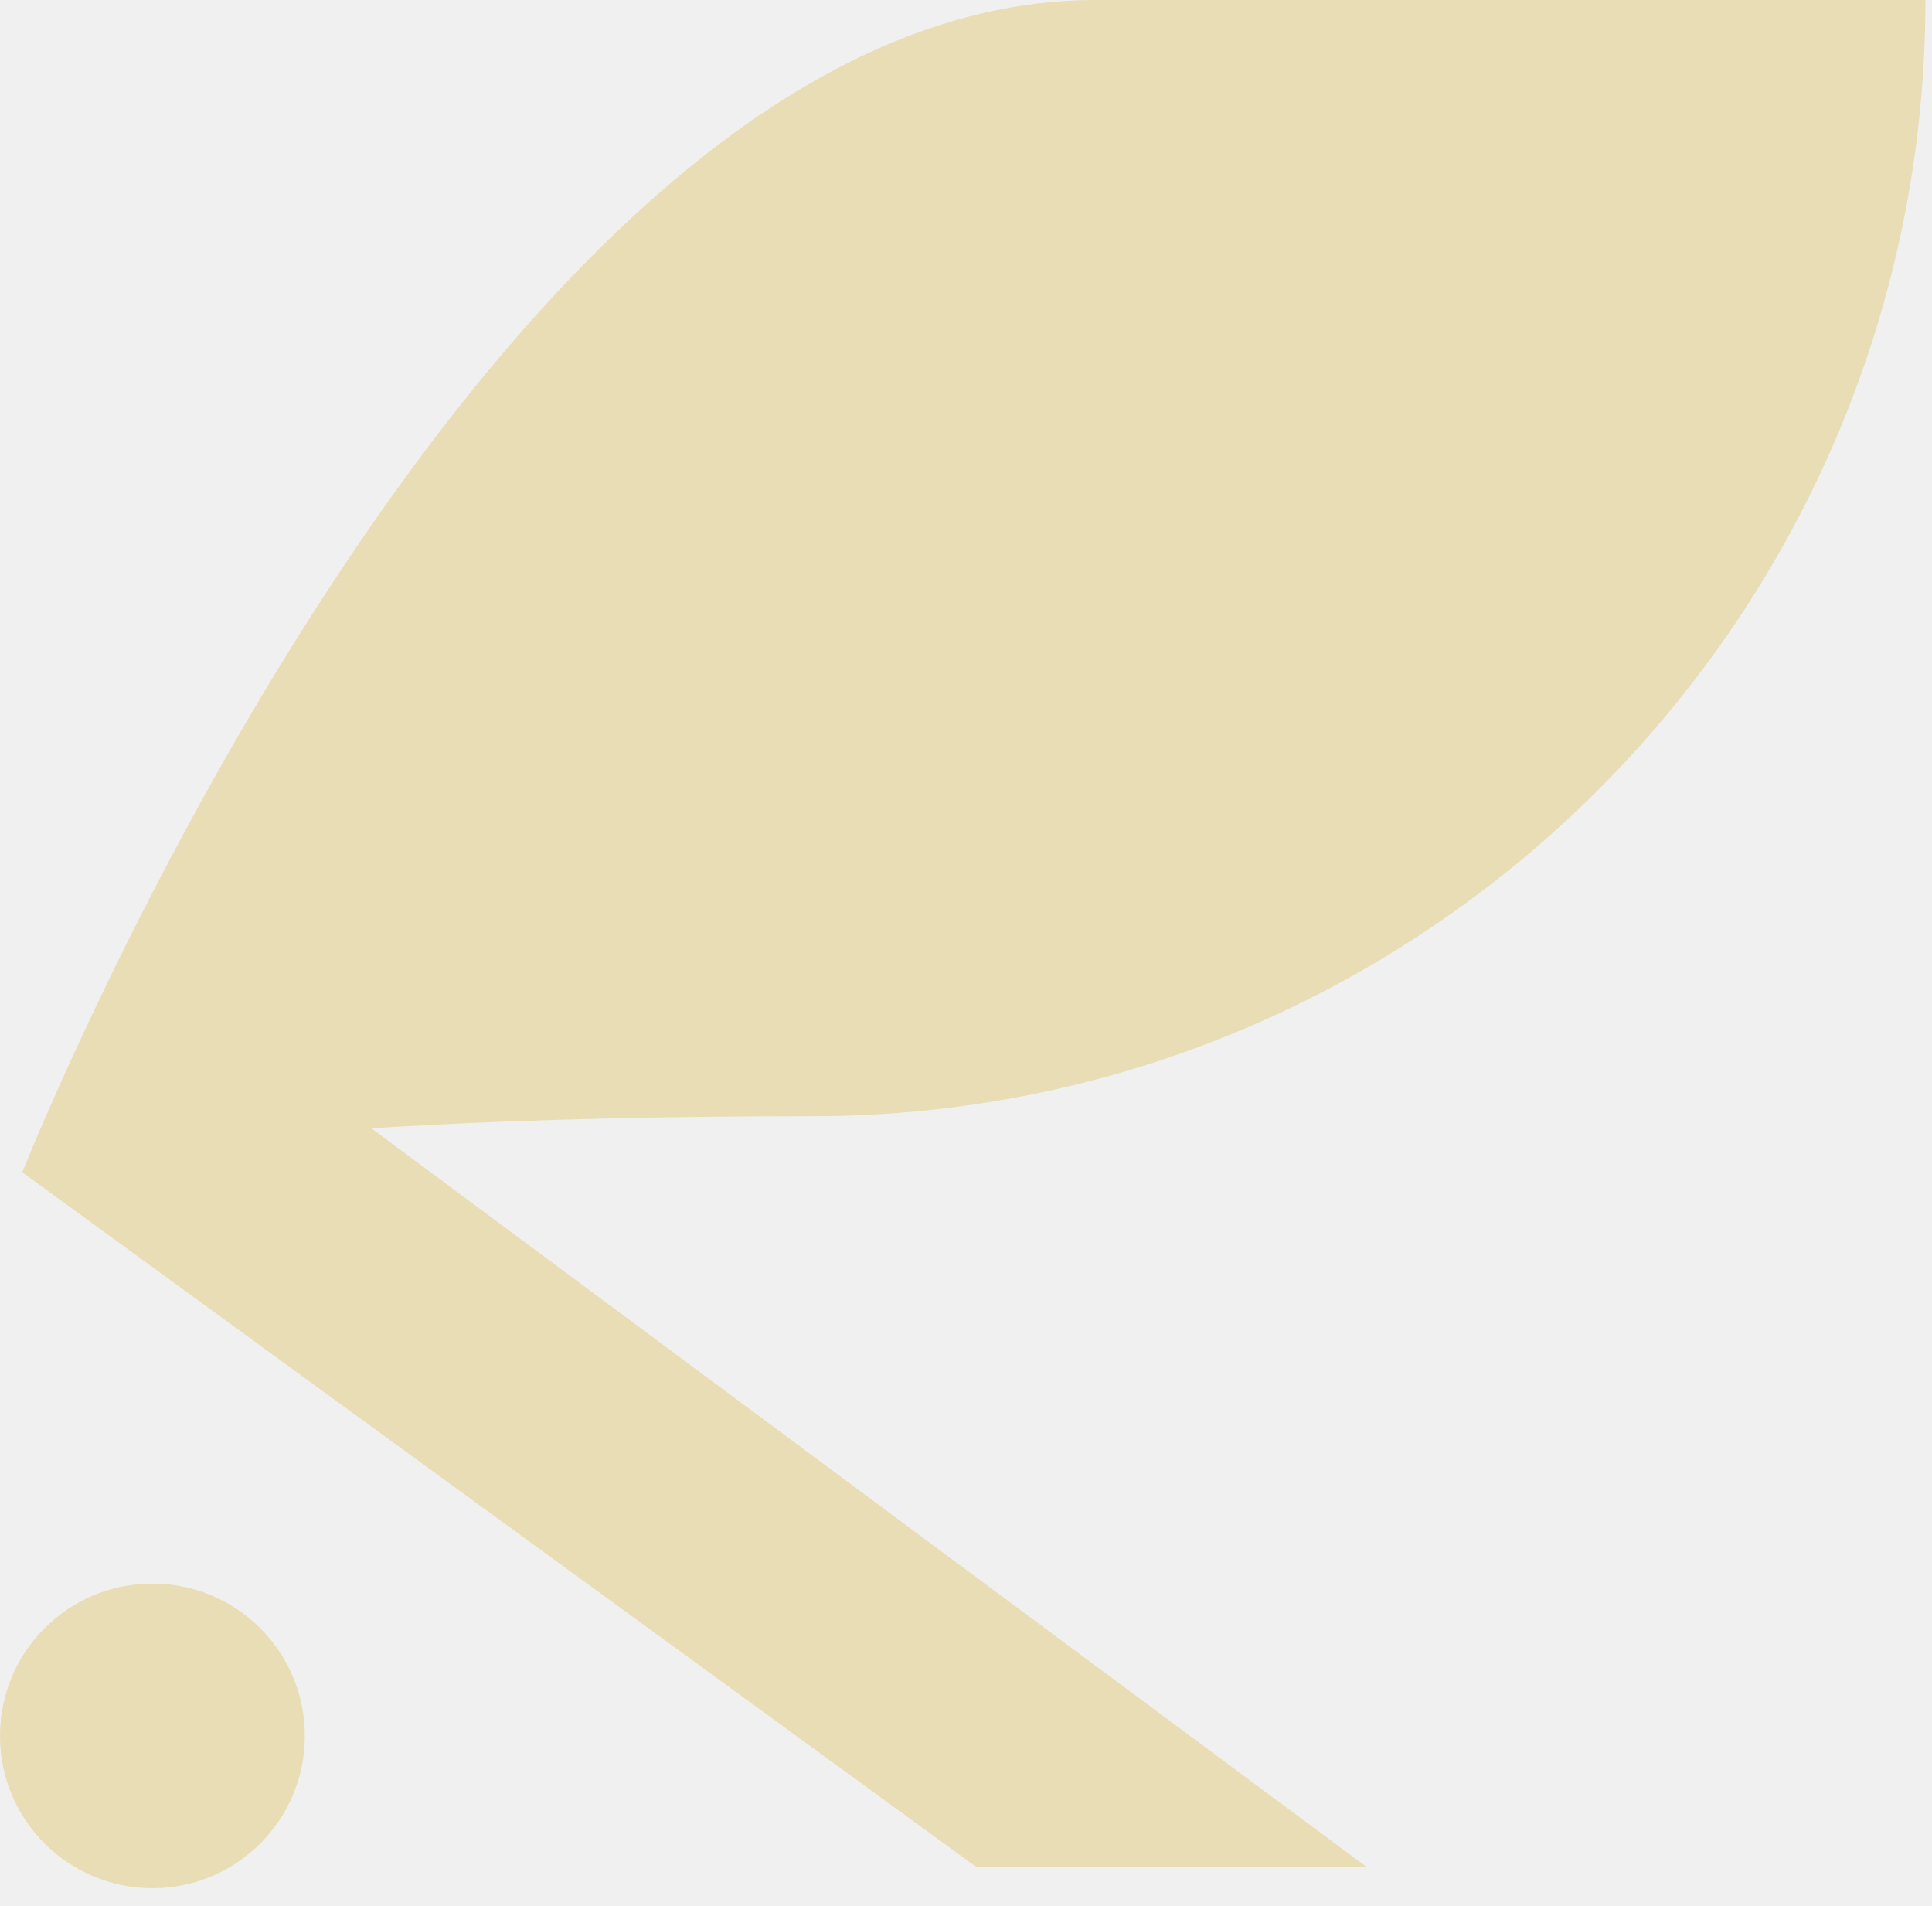
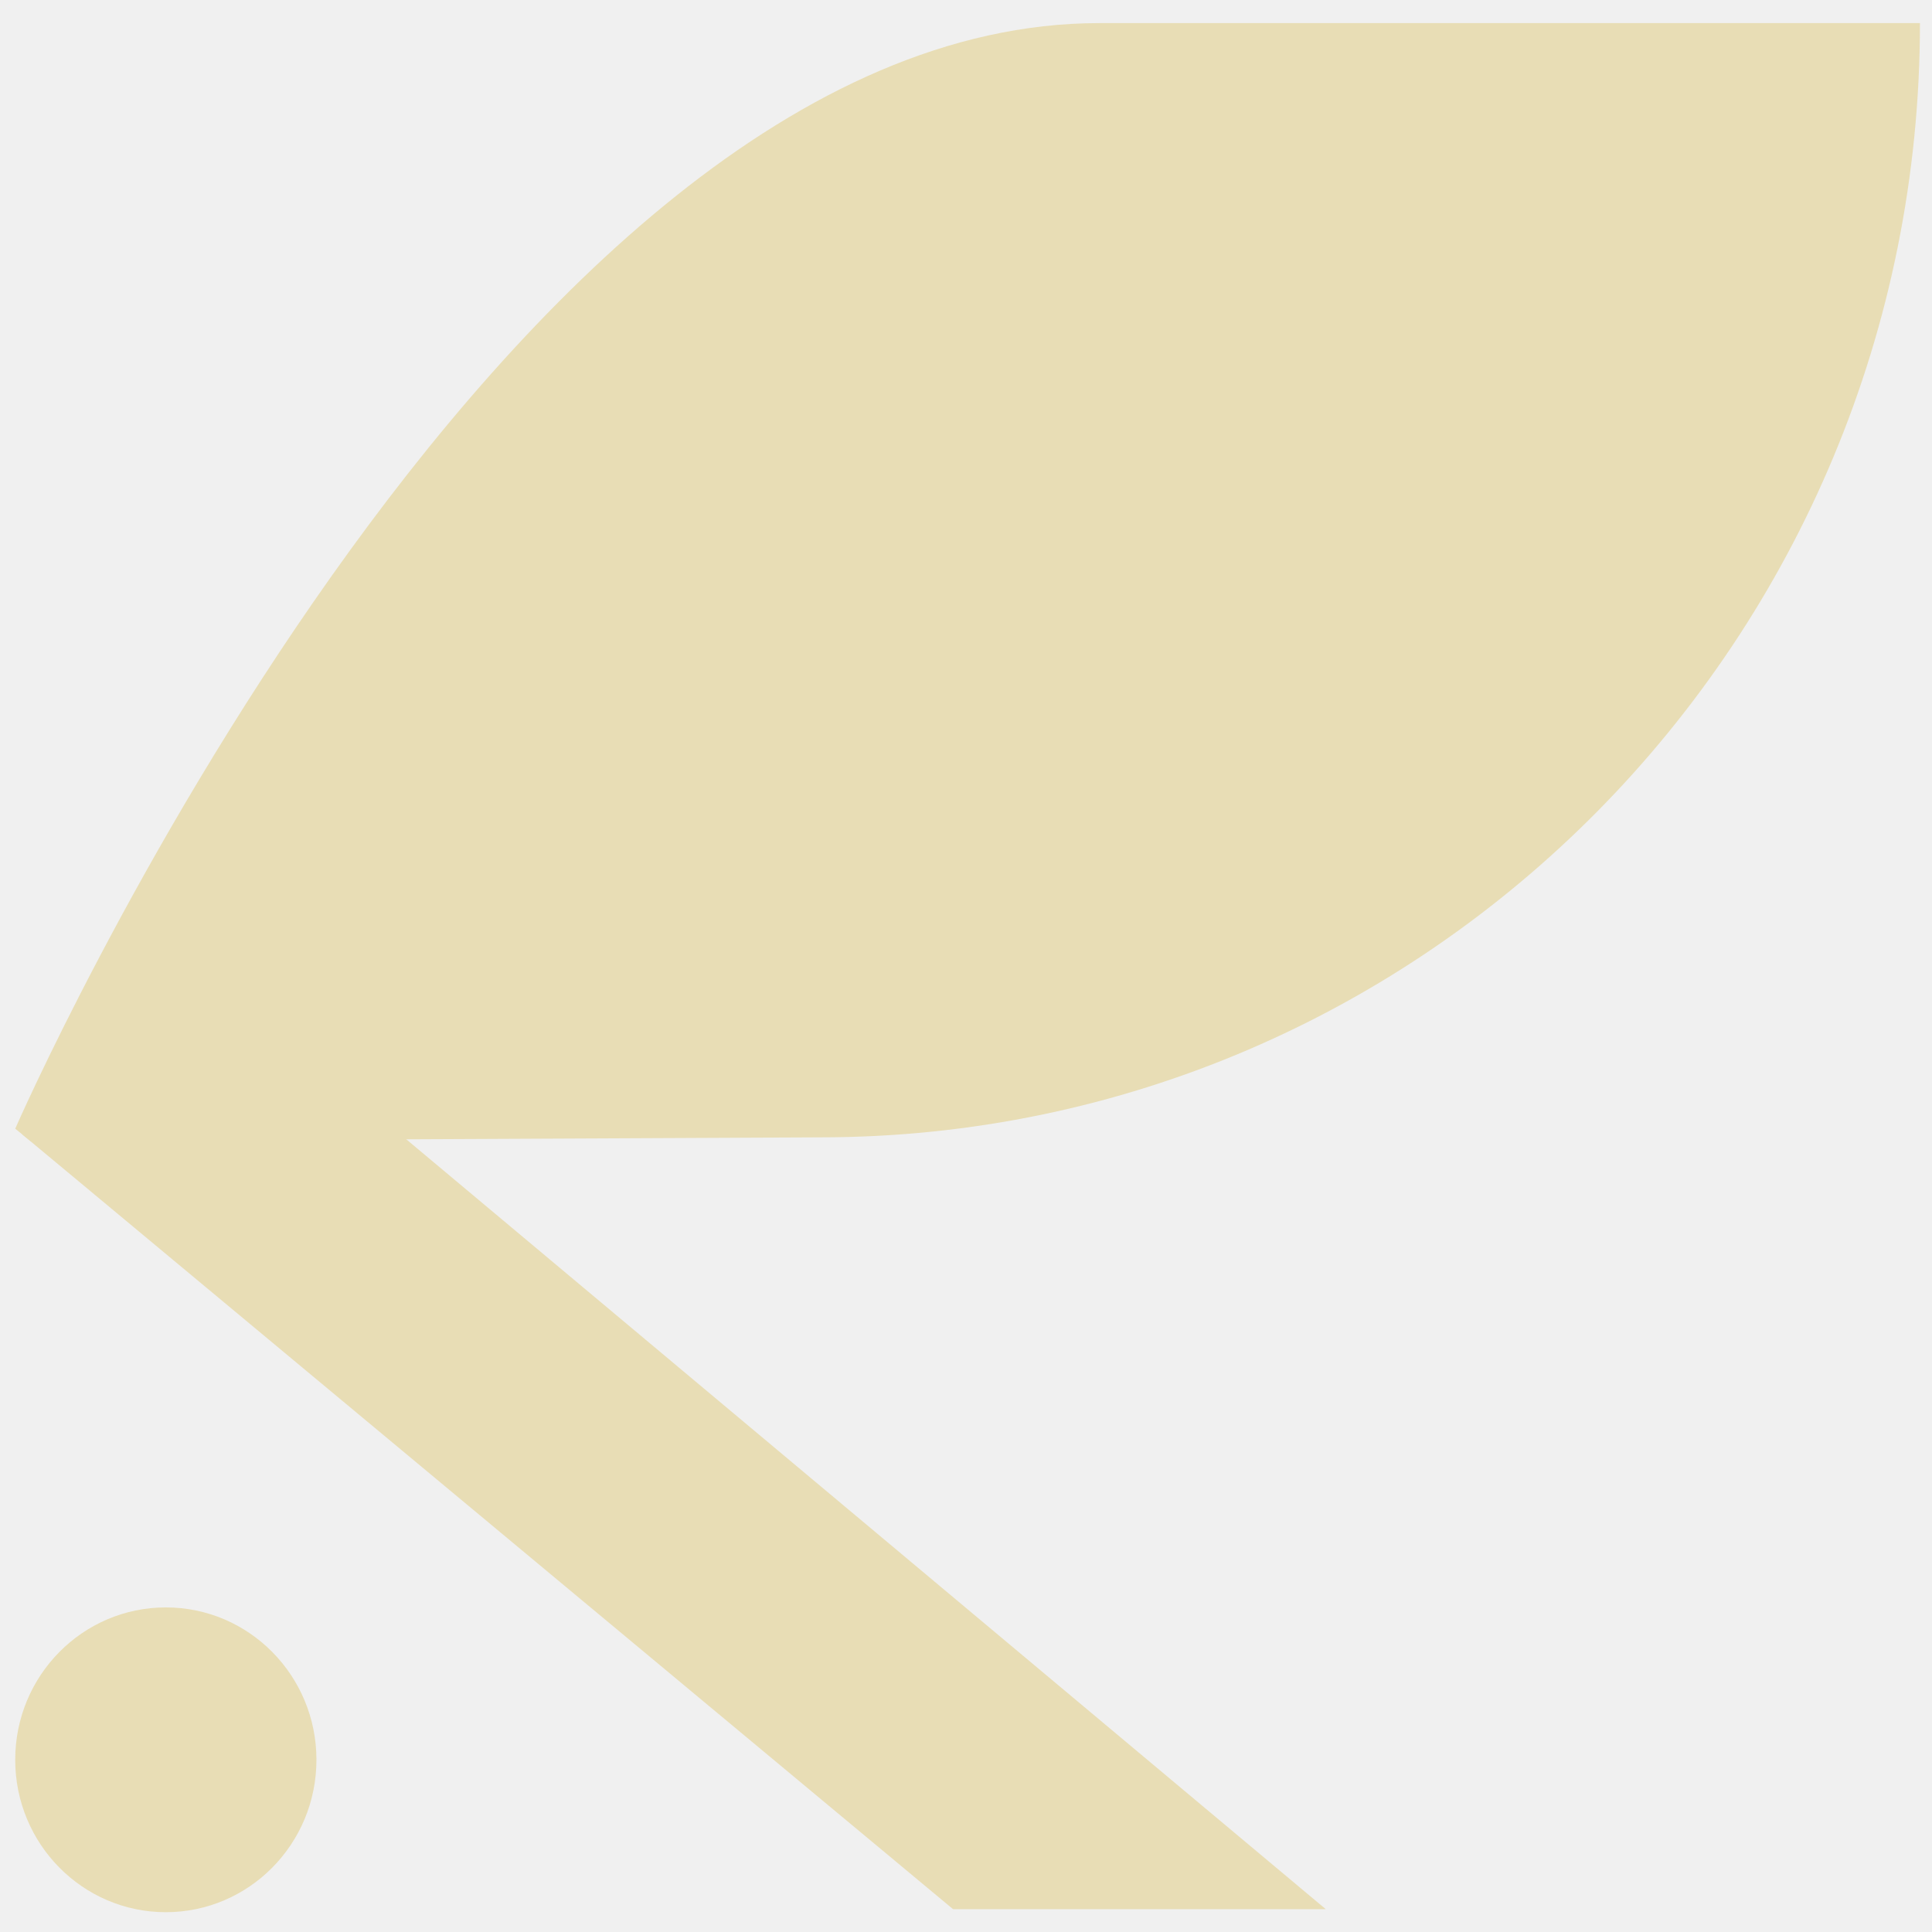
- <svg xmlns="http://www.w3.org/2000/svg" width="509" height="502" viewBox="0 0 509 502" fill="none">
-   <g clip-path="url(#clip0_285_2)">
-     <path d="M52.963 263.915L359.962 491.734H257.116L5.875 308.813L52.963 263.915Z" fill="#E8DDB5" />
-     <path d="M5.875 308.813C5.875 308.813 128.096 0 288.47 0H507.265C507.265 162.027 375.918 294.03 213.94 294.03C51.962 294.03 5.875 308.813 5.875 308.813Z" fill="#E8DDB5" />
-     <path d="M80.309 457.265C80.309 479.425 62.331 497.389 40.155 497.389C17.978 497.389 0 479.425 0 457.265C0 435.105 17.978 417.141 40.155 417.141C62.331 417.141 80.309 435.105 80.309 457.265Z" fill="#E8DDB5" />
-   </g>
-   <defs>
-     <clipPath id="clip0_285_2">
-       <rect width="508.02" height="501.71" fill="white" />
-     </clipPath>
-   </defs>
+ <svg xmlns="http://www.w3.org/2000/svg" width="350" height="350" viewBox="0 0 350 350" fill="none">
+   <path d="M42.978 180.755L240.176 345.864H172.656L3.984 205.466L42.978 180.755Z" fill="#E8DDB5" />
+   <path d="M2.756 204.472C2.756 204.472 90.173 4.186 199.147 4.186H347.818C347.818 115.667 258.594 206.041 148.531 206.041L5.517 206.709L2.756 204.472Z" fill="#E8DDB5" />
+   <path d="M57.326 318.805C57.326 334.051 45.11 346.412 30.041 346.412C14.972 346.412 2.756 334.051 2.756 318.805C2.756 303.558 14.972 291.198 30.041 291.198C45.11 291.198 57.326 303.558 57.326 318.805Z" fill="#E8DDB5" />
</svg>
